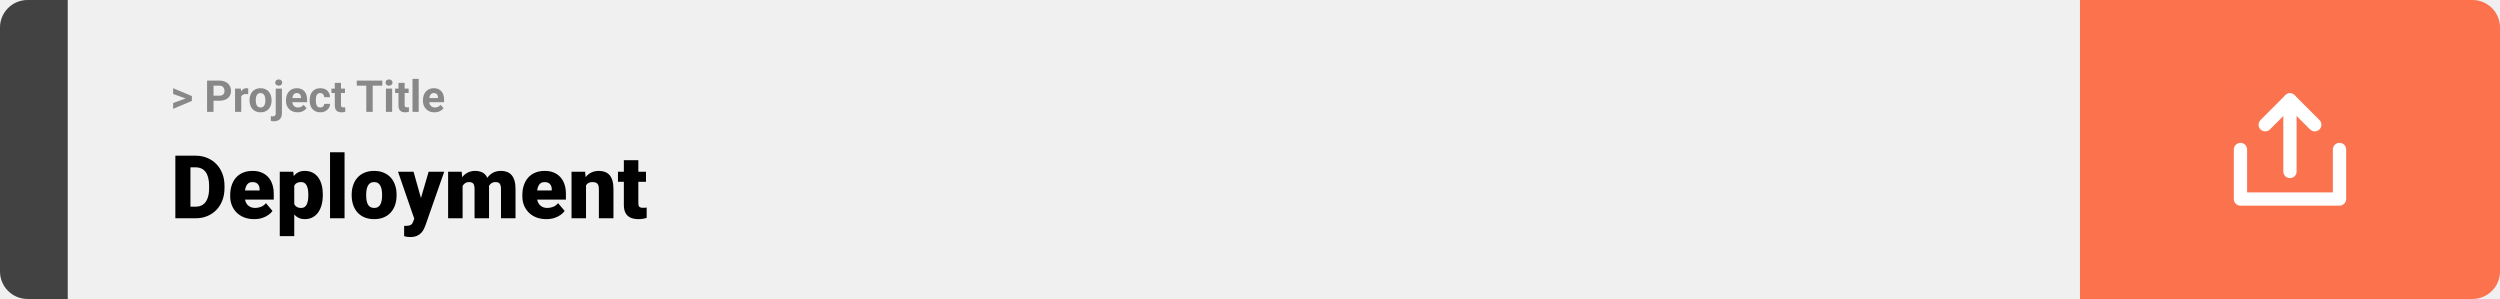
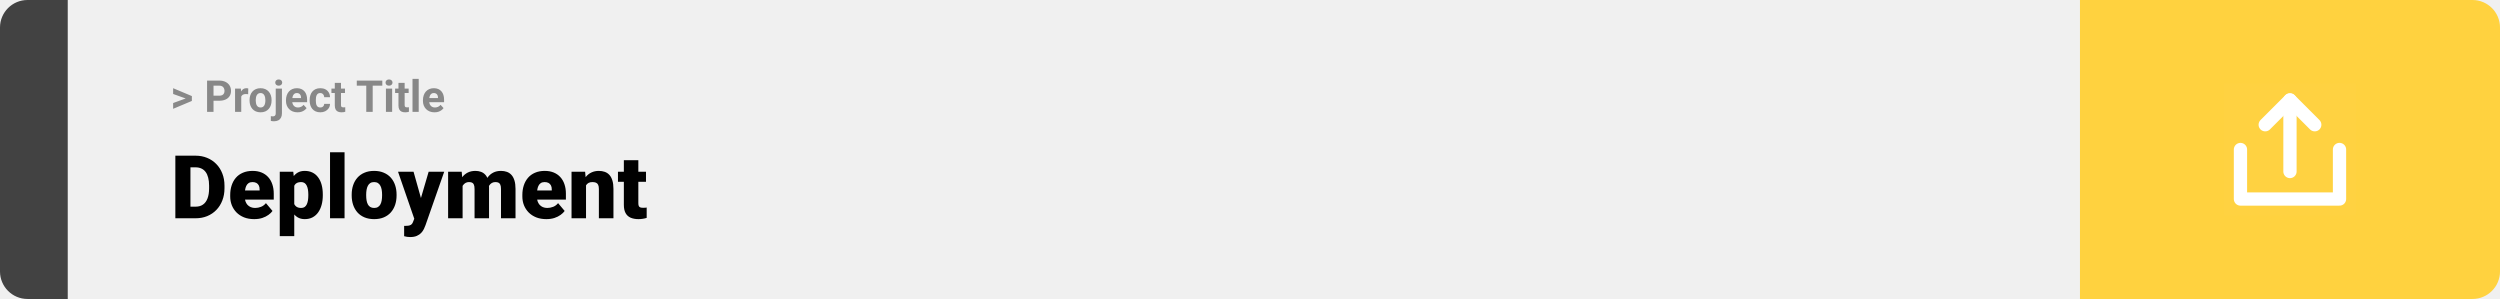
<svg xmlns="http://www.w3.org/2000/svg" width="1363" height="163" viewBox="0 0 1363 163" fill="none">
  <path d="M0 15C0 6.716 6.716 0 15 0H37V163H15C6.716 163 0 156.284 0 148V15Z" fill="#424242" />
  <rect width="1097" height="163" transform="translate(37)" fill="#F0F0F0" />
  <path d="M101.906 53.922L94.394 51.238V48.086L104.602 52.375V54.637L101.906 53.922ZM94.394 56.172L101.918 53.43L104.602 52.785V55.035L94.394 59.324V56.172ZM119.543 54.918H115.195V52.176H119.543C120.215 52.176 120.762 52.066 121.184 51.848C121.605 51.621 121.914 51.309 122.109 50.91C122.305 50.512 122.402 50.062 122.402 49.562C122.402 49.055 122.305 48.582 122.109 48.145C121.914 47.707 121.605 47.355 121.184 47.09C120.762 46.824 120.215 46.691 119.543 46.691H116.414V61H112.898V43.938H119.543C120.879 43.938 122.023 44.18 122.977 44.664C123.938 45.141 124.672 45.801 125.18 46.645C125.688 47.488 125.941 48.453 125.941 49.539C125.941 50.641 125.688 51.594 125.18 52.398C124.672 53.203 123.938 53.824 122.977 54.262C122.023 54.699 120.879 54.918 119.543 54.918ZM131.531 51.086V61H128.156V48.32H131.332L131.531 51.086ZM135.352 48.238L135.293 51.367C135.129 51.344 134.93 51.324 134.695 51.309C134.469 51.285 134.262 51.273 134.074 51.273C133.598 51.273 133.184 51.336 132.832 51.461C132.488 51.578 132.199 51.754 131.965 51.988C131.738 52.223 131.566 52.508 131.449 52.844C131.34 53.18 131.277 53.562 131.262 53.992L130.582 53.781C130.582 52.961 130.664 52.207 130.828 51.52C130.992 50.824 131.23 50.219 131.543 49.703C131.863 49.188 132.254 48.789 132.715 48.508C133.176 48.227 133.703 48.086 134.297 48.086C134.484 48.086 134.676 48.102 134.871 48.133C135.066 48.156 135.227 48.191 135.352 48.238ZM136.055 54.789V54.543C136.055 53.613 136.188 52.758 136.453 51.977C136.719 51.188 137.105 50.504 137.613 49.926C138.121 49.348 138.746 48.898 139.488 48.578C140.23 48.25 141.082 48.086 142.043 48.086C143.004 48.086 143.859 48.25 144.609 48.578C145.359 48.898 145.988 49.348 146.496 49.926C147.012 50.504 147.402 51.188 147.668 51.977C147.934 52.758 148.066 53.613 148.066 54.543V54.789C148.066 55.711 147.934 56.566 147.668 57.355C147.402 58.137 147.012 58.82 146.496 59.406C145.988 59.984 145.363 60.434 144.621 60.754C143.879 61.074 143.027 61.234 142.066 61.234C141.105 61.234 140.25 61.074 139.5 60.754C138.758 60.434 138.129 59.984 137.613 59.406C137.105 58.82 136.719 58.137 136.453 57.355C136.188 56.566 136.055 55.711 136.055 54.789ZM139.43 54.543V54.789C139.43 55.32 139.477 55.816 139.57 56.277C139.664 56.738 139.812 57.145 140.016 57.496C140.227 57.84 140.5 58.109 140.836 58.305C141.172 58.5 141.582 58.598 142.066 58.598C142.535 58.598 142.938 58.5 143.273 58.305C143.609 58.109 143.879 57.84 144.082 57.496C144.285 57.145 144.434 56.738 144.527 56.277C144.629 55.816 144.68 55.32 144.68 54.789V54.543C144.68 54.027 144.629 53.543 144.527 53.09C144.434 52.629 144.281 52.223 144.07 51.871C143.867 51.512 143.598 51.23 143.262 51.027C142.926 50.824 142.52 50.723 142.043 50.723C141.566 50.723 141.16 50.824 140.824 51.027C140.496 51.23 140.227 51.512 140.016 51.871C139.812 52.223 139.664 52.629 139.57 53.09C139.477 53.543 139.43 54.027 139.43 54.543ZM150.328 48.32H153.715V61.762C153.715 62.699 153.543 63.492 153.199 64.141C152.855 64.789 152.359 65.281 151.711 65.617C151.062 65.953 150.277 66.121 149.355 66.121C149.066 66.121 148.785 66.106 148.512 66.074C148.23 66.043 147.941 65.992 147.645 65.922L147.656 63.332C147.844 63.363 148.027 63.387 148.207 63.402C148.379 63.426 148.555 63.438 148.734 63.438C149.086 63.438 149.379 63.379 149.613 63.262C149.848 63.145 150.023 62.961 150.141 62.711C150.266 62.469 150.328 62.152 150.328 61.762V48.32ZM150.059 45.016C150.059 44.523 150.23 44.117 150.574 43.797C150.926 43.477 151.387 43.316 151.957 43.316C152.535 43.316 152.996 43.477 153.34 43.797C153.684 44.117 153.855 44.523 153.855 45.016C153.855 45.508 153.684 45.914 153.34 46.234C152.996 46.555 152.535 46.715 151.957 46.715C151.387 46.715 150.926 46.555 150.574 46.234C150.23 45.914 150.059 45.508 150.059 45.016ZM162.234 61.234C161.25 61.234 160.367 61.078 159.586 60.766C158.805 60.445 158.141 60.004 157.594 59.441C157.055 58.879 156.641 58.227 156.352 57.484C156.062 56.734 155.918 55.938 155.918 55.094V54.625C155.918 53.664 156.055 52.785 156.328 51.988C156.602 51.191 156.992 50.5 157.5 49.914C158.016 49.328 158.641 48.879 159.375 48.566C160.109 48.246 160.938 48.086 161.859 48.086C162.758 48.086 163.555 48.234 164.25 48.531C164.945 48.828 165.527 49.25 165.996 49.797C166.473 50.344 166.832 51 167.074 51.766C167.316 52.523 167.438 53.367 167.438 54.297V55.703H157.359V53.453H164.121V53.195C164.121 52.727 164.035 52.309 163.863 51.941C163.699 51.566 163.449 51.27 163.113 51.051C162.777 50.832 162.348 50.723 161.824 50.723C161.379 50.723 160.996 50.82 160.676 51.016C160.355 51.211 160.094 51.484 159.891 51.836C159.695 52.188 159.547 52.602 159.445 53.078C159.352 53.547 159.305 54.062 159.305 54.625V55.094C159.305 55.602 159.375 56.07 159.516 56.5C159.664 56.93 159.871 57.301 160.137 57.613C160.41 57.926 160.738 58.168 161.121 58.34C161.512 58.512 161.953 58.598 162.445 58.598C163.055 58.598 163.621 58.48 164.145 58.246C164.676 58.004 165.133 57.641 165.516 57.156L167.156 58.938C166.891 59.32 166.527 59.688 166.066 60.039C165.613 60.391 165.066 60.68 164.426 60.906C163.785 61.125 163.055 61.234 162.234 61.234ZM174.598 58.598C175.012 58.598 175.379 58.52 175.699 58.363C176.02 58.199 176.27 57.973 176.449 57.684C176.637 57.387 176.734 57.039 176.742 56.641H179.918C179.91 57.531 179.672 58.324 179.203 59.02C178.734 59.707 178.105 60.25 177.316 60.648C176.527 61.039 175.645 61.234 174.668 61.234C173.684 61.234 172.824 61.07 172.09 60.742C171.363 60.414 170.758 59.961 170.273 59.383C169.789 58.797 169.426 58.117 169.184 57.344C168.941 56.562 168.82 55.727 168.82 54.836V54.496C168.82 53.598 168.941 52.762 169.184 51.988C169.426 51.207 169.789 50.527 170.273 49.949C170.758 49.363 171.363 48.906 172.09 48.578C172.816 48.25 173.668 48.086 174.645 48.086C175.684 48.086 176.594 48.285 177.375 48.684C178.164 49.082 178.781 49.652 179.227 50.395C179.68 51.129 179.91 52 179.918 53.008H176.742C176.734 52.586 176.645 52.203 176.473 51.859C176.309 51.516 176.066 51.242 175.746 51.039C175.434 50.828 175.047 50.723 174.586 50.723C174.094 50.723 173.691 50.828 173.379 51.039C173.066 51.242 172.824 51.523 172.652 51.883C172.48 52.234 172.359 52.637 172.289 53.09C172.227 53.535 172.195 54.004 172.195 54.496V54.836C172.195 55.328 172.227 55.801 172.289 56.254C172.352 56.707 172.469 57.109 172.641 57.461C172.82 57.812 173.066 58.09 173.379 58.293C173.691 58.496 174.098 58.598 174.598 58.598ZM188.086 48.32V50.711H180.703V48.32H188.086ZM182.531 45.191H185.906V57.18C185.906 57.547 185.953 57.828 186.047 58.023C186.148 58.219 186.297 58.355 186.492 58.434C186.688 58.504 186.934 58.539 187.23 58.539C187.441 58.539 187.629 58.531 187.793 58.516C187.965 58.492 188.109 58.469 188.227 58.445L188.238 60.93C187.949 61.023 187.637 61.098 187.301 61.152C186.965 61.207 186.594 61.234 186.188 61.234C185.445 61.234 184.797 61.113 184.242 60.871C183.695 60.621 183.273 60.223 182.977 59.676C182.68 59.129 182.531 58.41 182.531 57.52V45.191ZM203.191 43.938V61H199.688V43.938H203.191ZM208.441 43.938V46.691H194.52V43.938H208.441ZM213.797 48.32V61H210.41V48.32H213.797ZM210.199 45.016C210.199 44.523 210.371 44.117 210.715 43.797C211.059 43.477 211.52 43.316 212.098 43.316C212.668 43.316 213.125 43.477 213.469 43.797C213.82 44.117 213.996 44.523 213.996 45.016C213.996 45.508 213.82 45.914 213.469 46.234C213.125 46.555 212.668 46.715 212.098 46.715C211.52 46.715 211.059 46.555 210.715 46.234C210.371 45.914 210.199 45.508 210.199 45.016ZM222.797 48.32V50.711H215.414V48.32H222.797ZM217.242 45.191H220.617V57.18C220.617 57.547 220.664 57.828 220.758 58.023C220.859 58.219 221.008 58.355 221.203 58.434C221.398 58.504 221.645 58.539 221.941 58.539C222.152 58.539 222.34 58.531 222.504 58.516C222.676 58.492 222.82 58.469 222.938 58.445L222.949 60.93C222.66 61.023 222.348 61.098 222.012 61.152C221.676 61.207 221.305 61.234 220.898 61.234C220.156 61.234 219.508 61.113 218.953 60.871C218.406 60.621 217.984 60.223 217.688 59.676C217.391 59.129 217.242 58.41 217.242 57.52V45.191ZM228.281 43V61H224.895V43H228.281ZM236.906 61.234C235.922 61.234 235.039 61.078 234.258 60.766C233.477 60.445 232.812 60.004 232.266 59.441C231.727 58.879 231.312 58.227 231.023 57.484C230.734 56.734 230.59 55.938 230.59 55.094V54.625C230.59 53.664 230.727 52.785 231 51.988C231.273 51.191 231.664 50.5 232.172 49.914C232.688 49.328 233.312 48.879 234.047 48.566C234.781 48.246 235.609 48.086 236.531 48.086C237.43 48.086 238.227 48.234 238.922 48.531C239.617 48.828 240.199 49.25 240.668 49.797C241.145 50.344 241.504 51 241.746 51.766C241.988 52.523 242.109 53.367 242.109 54.297V55.703H232.031V53.453H238.793V53.195C238.793 52.727 238.707 52.309 238.535 51.941C238.371 51.566 238.121 51.27 237.785 51.051C237.449 50.832 237.02 50.723 236.496 50.723C236.051 50.723 235.668 50.82 235.348 51.016C235.027 51.211 234.766 51.484 234.562 51.836C234.367 52.188 234.219 52.602 234.117 53.078C234.023 53.547 233.977 54.062 233.977 54.625V55.094C233.977 55.602 234.047 56.07 234.188 56.5C234.336 56.93 234.543 57.301 234.809 57.613C235.082 57.926 235.41 58.168 235.793 58.34C236.184 58.512 236.625 58.598 237.117 58.598C237.727 58.598 238.293 58.48 238.816 58.246C239.348 58.004 239.805 57.641 240.188 57.156L241.828 58.938C241.562 59.32 241.199 59.688 240.738 60.039C240.285 60.391 239.738 60.68 239.098 60.906C238.457 61.125 237.727 61.234 236.906 61.234Z" fill="#888888" />
  <path d="M106.688 119H99.117L99.164 112.672H106.688C108.25 112.672 109.57 112.297 110.648 111.547C111.742 110.797 112.57 109.68 113.133 108.195C113.711 106.695 114 104.852 114 102.664V101.188C114 99.547 113.836 98.109 113.508 96.875C113.195 95.625 112.727 94.586 112.102 93.758C111.477 92.914 110.695 92.281 109.758 91.859C108.836 91.438 107.773 91.227 106.57 91.227H98.977V84.875H106.57C108.883 84.875 111 85.273 112.922 86.07C114.859 86.852 116.531 87.977 117.938 89.445C119.359 90.898 120.453 92.625 121.219 94.625C122 96.609 122.391 98.812 122.391 101.234V102.664C122.391 105.07 122 107.273 121.219 109.273C120.453 111.273 119.367 113 117.961 114.453C116.555 115.906 114.891 117.031 112.969 117.828C111.062 118.609 108.969 119 106.688 119ZM103.828 84.875V119H95.602V84.875H103.828ZM138.586 119.469C136.523 119.469 134.68 119.148 133.055 118.508C131.43 117.852 130.055 116.953 128.93 115.812C127.82 114.672 126.969 113.359 126.375 111.875C125.797 110.391 125.508 108.82 125.508 107.164V106.273C125.508 104.414 125.766 102.695 126.281 101.117C126.797 99.523 127.562 98.133 128.578 96.945C129.594 95.758 130.867 94.836 132.398 94.18C133.93 93.508 135.711 93.172 137.742 93.172C139.539 93.172 141.148 93.461 142.57 94.039C143.992 94.617 145.195 95.445 146.18 96.523C147.18 97.602 147.938 98.906 148.453 100.438C148.984 101.969 149.25 103.688 149.25 105.594V108.805H128.531V103.859H141.539V103.25C141.555 102.406 141.406 101.688 141.094 101.094C140.797 100.5 140.359 100.047 139.781 99.734C139.203 99.422 138.5 99.266 137.672 99.266C136.812 99.266 136.102 99.453 135.539 99.828C134.992 100.203 134.562 100.719 134.25 101.375C133.953 102.016 133.742 102.758 133.617 103.602C133.492 104.445 133.43 105.336 133.43 106.273V107.164C133.43 108.102 133.555 108.953 133.805 109.719C134.07 110.484 134.445 111.141 134.93 111.688C135.43 112.219 136.023 112.633 136.711 112.93C137.414 113.227 138.211 113.375 139.102 113.375C140.18 113.375 141.242 113.172 142.289 112.766C143.336 112.359 144.234 111.688 144.984 110.75L148.57 115.016C148.055 115.75 147.32 116.461 146.367 117.148C145.43 117.836 144.305 118.398 142.992 118.836C141.68 119.258 140.211 119.469 138.586 119.469ZM160.43 98.516V128.75H152.531V93.641H159.891L160.43 98.516ZM175.992 106.016V106.508C175.992 108.352 175.781 110.062 175.359 111.641C174.938 113.219 174.312 114.594 173.484 115.766C172.656 116.938 171.625 117.852 170.391 118.508C169.172 119.148 167.758 119.469 166.148 119.469C164.633 119.469 163.328 119.133 162.234 118.461C161.141 117.789 160.227 116.859 159.492 115.672C158.758 114.484 158.164 113.125 157.711 111.594C157.258 110.062 156.898 108.445 156.633 106.742V106.109C156.898 104.281 157.258 102.586 157.711 101.023C158.164 99.445 158.758 98.07 159.492 96.898C160.227 95.727 161.133 94.812 162.211 94.156C163.305 93.5 164.609 93.172 166.125 93.172C167.734 93.172 169.148 93.477 170.367 94.086C171.602 94.695 172.633 95.57 173.461 96.711C174.305 97.836 174.938 99.188 175.359 100.766C175.781 102.344 175.992 104.094 175.992 106.016ZM168.094 106.508V106.016C168.094 105.031 168.023 104.133 167.883 103.32C167.742 102.492 167.516 101.773 167.203 101.164C166.906 100.555 166.508 100.086 166.008 99.758C165.508 99.43 164.891 99.266 164.156 99.266C163.312 99.266 162.602 99.398 162.023 99.664C161.461 99.914 161.008 100.305 160.664 100.836C160.336 101.352 160.102 102 159.961 102.781C159.836 103.547 159.781 104.445 159.797 105.477V107.398C159.766 108.586 159.883 109.633 160.148 110.539C160.414 111.43 160.875 112.125 161.531 112.625C162.188 113.125 163.078 113.375 164.203 113.375C164.953 113.375 165.578 113.203 166.078 112.859C166.578 112.5 166.977 112.008 167.273 111.383C167.57 110.742 167.781 110.008 167.906 109.18C168.031 108.352 168.094 107.461 168.094 106.508ZM187.852 83V119H179.93V83H187.852ZM191.742 106.578V106.086C191.742 104.227 192.008 102.516 192.539 100.953C193.07 99.375 193.852 98.008 194.883 96.852C195.914 95.695 197.188 94.797 198.703 94.156C200.219 93.5 201.969 93.172 203.953 93.172C205.953 93.172 207.711 93.5 209.227 94.156C210.758 94.797 212.039 95.695 213.07 96.852C214.102 98.008 214.883 99.375 215.414 100.953C215.945 102.516 216.211 104.227 216.211 106.086V106.578C216.211 108.422 215.945 110.133 215.414 111.711C214.883 113.273 214.102 114.641 213.07 115.812C212.039 116.969 210.766 117.867 209.25 118.508C207.734 119.148 205.984 119.469 204 119.469C202.016 119.469 200.258 119.148 198.727 118.508C197.195 117.867 195.914 116.969 194.883 115.812C193.852 114.641 193.07 113.273 192.539 111.711C192.008 110.133 191.742 108.422 191.742 106.578ZM199.641 106.086V106.578C199.641 107.531 199.711 108.422 199.852 109.25C199.992 110.078 200.227 110.805 200.555 111.43C200.883 112.039 201.328 112.516 201.891 112.859C202.453 113.203 203.156 113.375 204 113.375C204.828 113.375 205.516 113.203 206.062 112.859C206.625 112.516 207.07 112.039 207.398 111.43C207.727 110.805 207.961 110.078 208.102 109.25C208.242 108.422 208.312 107.531 208.312 106.578V106.086C208.312 105.164 208.242 104.297 208.102 103.484C207.961 102.656 207.727 101.93 207.398 101.305C207.07 100.664 206.625 100.164 206.062 99.805C205.5 99.445 204.797 99.266 203.953 99.266C203.125 99.266 202.43 99.445 201.867 99.805C201.32 100.164 200.883 100.664 200.555 101.305C200.227 101.93 199.992 102.656 199.852 103.484C199.711 104.297 199.641 105.164 199.641 106.086ZM227.133 116.023L233.695 93.641H242.18L231.984 122.773C231.766 123.414 231.477 124.102 231.117 124.836C230.758 125.586 230.266 126.297 229.641 126.969C229.016 127.641 228.211 128.188 227.227 128.609C226.258 129.031 225.055 129.242 223.617 129.242C222.852 129.242 222.289 129.203 221.93 129.125C221.586 129.062 221.055 128.945 220.336 128.773V123.125C220.539 123.125 220.711 123.125 220.852 123.125C221.008 123.125 221.18 123.125 221.367 123.125C222.211 123.125 222.883 123.039 223.383 122.867C223.898 122.695 224.289 122.445 224.555 122.117C224.836 121.789 225.055 121.391 225.211 120.922L227.133 116.023ZM225.469 93.641L230.461 111.383L231.328 119.75H226.031L217.008 93.641H225.469ZM252.211 99.008V119H244.312V93.641H251.719L252.211 99.008ZM251.25 105.453L249.445 105.5C249.445 103.719 249.656 102.078 250.078 100.578C250.5 99.078 251.125 97.773 251.953 96.664C252.781 95.555 253.797 94.695 255 94.086C256.219 93.477 257.625 93.172 259.219 93.172C260.328 93.172 261.336 93.344 262.242 93.688C263.148 94.016 263.93 94.539 264.586 95.258C265.242 95.961 265.742 96.883 266.086 98.023C266.445 99.148 266.625 100.5 266.625 102.078V119H258.727V103.086C258.727 102.008 258.602 101.195 258.352 100.648C258.117 100.102 257.773 99.734 257.32 99.547C256.867 99.359 256.312 99.266 255.656 99.266C254.969 99.266 254.352 99.422 253.805 99.734C253.258 100.047 252.789 100.484 252.398 101.047C252.023 101.594 251.734 102.242 251.531 102.992C251.344 103.742 251.25 104.562 251.25 105.453ZM265.734 105.453L263.531 105.5C263.531 103.719 263.727 102.078 264.117 100.578C264.523 99.078 265.125 97.773 265.922 96.664C266.734 95.555 267.742 94.695 268.945 94.086C270.148 93.477 271.547 93.172 273.141 93.172C274.297 93.172 275.359 93.344 276.328 93.688C277.297 94.031 278.133 94.586 278.836 95.352C279.539 96.117 280.086 97.133 280.477 98.398C280.867 99.648 281.062 101.195 281.062 103.039V119H273.141V103.039C273.141 101.992 273.016 101.203 272.766 100.672C272.531 100.125 272.188 99.758 271.734 99.57C271.281 99.367 270.742 99.266 270.117 99.266C269.367 99.266 268.719 99.422 268.172 99.734C267.625 100.047 267.164 100.484 266.789 101.047C266.43 101.594 266.164 102.242 265.992 102.992C265.82 103.742 265.734 104.562 265.734 105.453ZM297.867 119.469C295.805 119.469 293.961 119.148 292.336 118.508C290.711 117.852 289.336 116.953 288.211 115.812C287.102 114.672 286.25 113.359 285.656 111.875C285.078 110.391 284.789 108.82 284.789 107.164V106.273C284.789 104.414 285.047 102.695 285.562 101.117C286.078 99.523 286.844 98.133 287.859 96.945C288.875 95.758 290.148 94.836 291.68 94.18C293.211 93.508 294.992 93.172 297.023 93.172C298.82 93.172 300.43 93.461 301.852 94.039C303.273 94.617 304.477 95.445 305.461 96.523C306.461 97.602 307.219 98.906 307.734 100.438C308.266 101.969 308.531 103.688 308.531 105.594V108.805H287.812V103.859H300.82V103.25C300.836 102.406 300.688 101.688 300.375 101.094C300.078 100.5 299.641 100.047 299.062 99.734C298.484 99.422 297.781 99.266 296.953 99.266C296.094 99.266 295.383 99.453 294.82 99.828C294.273 100.203 293.844 100.719 293.531 101.375C293.234 102.016 293.023 102.758 292.898 103.602C292.773 104.445 292.711 105.336 292.711 106.273V107.164C292.711 108.102 292.836 108.953 293.086 109.719C293.352 110.484 293.727 111.141 294.211 111.688C294.711 112.219 295.305 112.633 295.992 112.93C296.695 113.227 297.492 113.375 298.383 113.375C299.461 113.375 300.523 113.172 301.57 112.766C302.617 112.359 303.516 111.688 304.266 110.75L307.852 115.016C307.336 115.75 306.602 116.461 305.648 117.148C304.711 117.836 303.586 118.398 302.273 118.836C300.961 119.258 299.492 119.469 297.867 119.469ZM319.5 99.055V119H311.602V93.641H319.008L319.5 99.055ZM318.562 105.453L316.711 105.5C316.711 103.562 316.945 101.836 317.414 100.32C317.883 98.789 318.547 97.492 319.406 96.43C320.266 95.367 321.289 94.562 322.477 94.016C323.68 93.453 325.016 93.172 326.484 93.172C327.656 93.172 328.727 93.344 329.695 93.688C330.68 94.031 331.523 94.586 332.227 95.352C332.945 96.117 333.492 97.133 333.867 98.398C334.258 99.648 334.453 101.195 334.453 103.039V119H326.508V103.016C326.508 102 326.367 101.227 326.086 100.695C325.805 100.148 325.398 99.773 324.867 99.57C324.336 99.367 323.688 99.266 322.922 99.266C322.109 99.266 321.422 99.422 320.859 99.734C320.297 100.047 319.844 100.484 319.5 101.047C319.172 101.594 318.93 102.242 318.773 102.992C318.633 103.742 318.562 104.562 318.562 105.453ZM352.195 93.641V99.125H336.914V93.641H352.195ZM340.125 87.336H348.023V110.727C348.023 111.398 348.102 111.922 348.258 112.297C348.414 112.656 348.68 112.914 349.055 113.07C349.445 113.211 349.961 113.281 350.602 113.281C351.055 113.281 351.43 113.273 351.727 113.258C352.023 113.227 352.305 113.188 352.57 113.141V118.789C351.898 119.008 351.195 119.172 350.461 119.281C349.727 119.406 348.945 119.469 348.117 119.469C346.43 119.469 344.984 119.203 343.781 118.672C342.594 118.141 341.688 117.305 341.062 116.164C340.438 115.023 340.125 113.539 340.125 111.711V87.336Z" fill="black" />
-   <path d="M1134 0H1348C1356.28 0 1363 6.716 1363 15V148C1363 156.284 1356.28 163 1348 163H1134V0Z" fill="#FB724D" />
+   <path d="M1134 0H1348C1356.28 0 1363 6.716 1363 15V148C1363 156.284 1356.28 163 1348 163H1134V0Z" fill="#FFD23F" />
  <path d="M1212.5 117.5L1212.5 45.5L1284.5 45.5L1284.5 117.5L1212.5 117.5Z" fill="white" fill-opacity="0.01" />
  <path d="M1221.5 81.513L1221.5 108.5L1275.5 108.5L1275.5 81.5" stroke="white" stroke-width="7.24" stroke-linecap="round" stroke-linejoin="round" />
  <path d="M1262 68L1248.5 54.5L1235 68" stroke="white" stroke-width="7.24" stroke-linecap="round" stroke-linejoin="round" />
  <path d="M1248.49 93.5L1248.49 54.5" stroke="white" stroke-width="7.24" stroke-linecap="round" stroke-linejoin="round" />
</svg>
